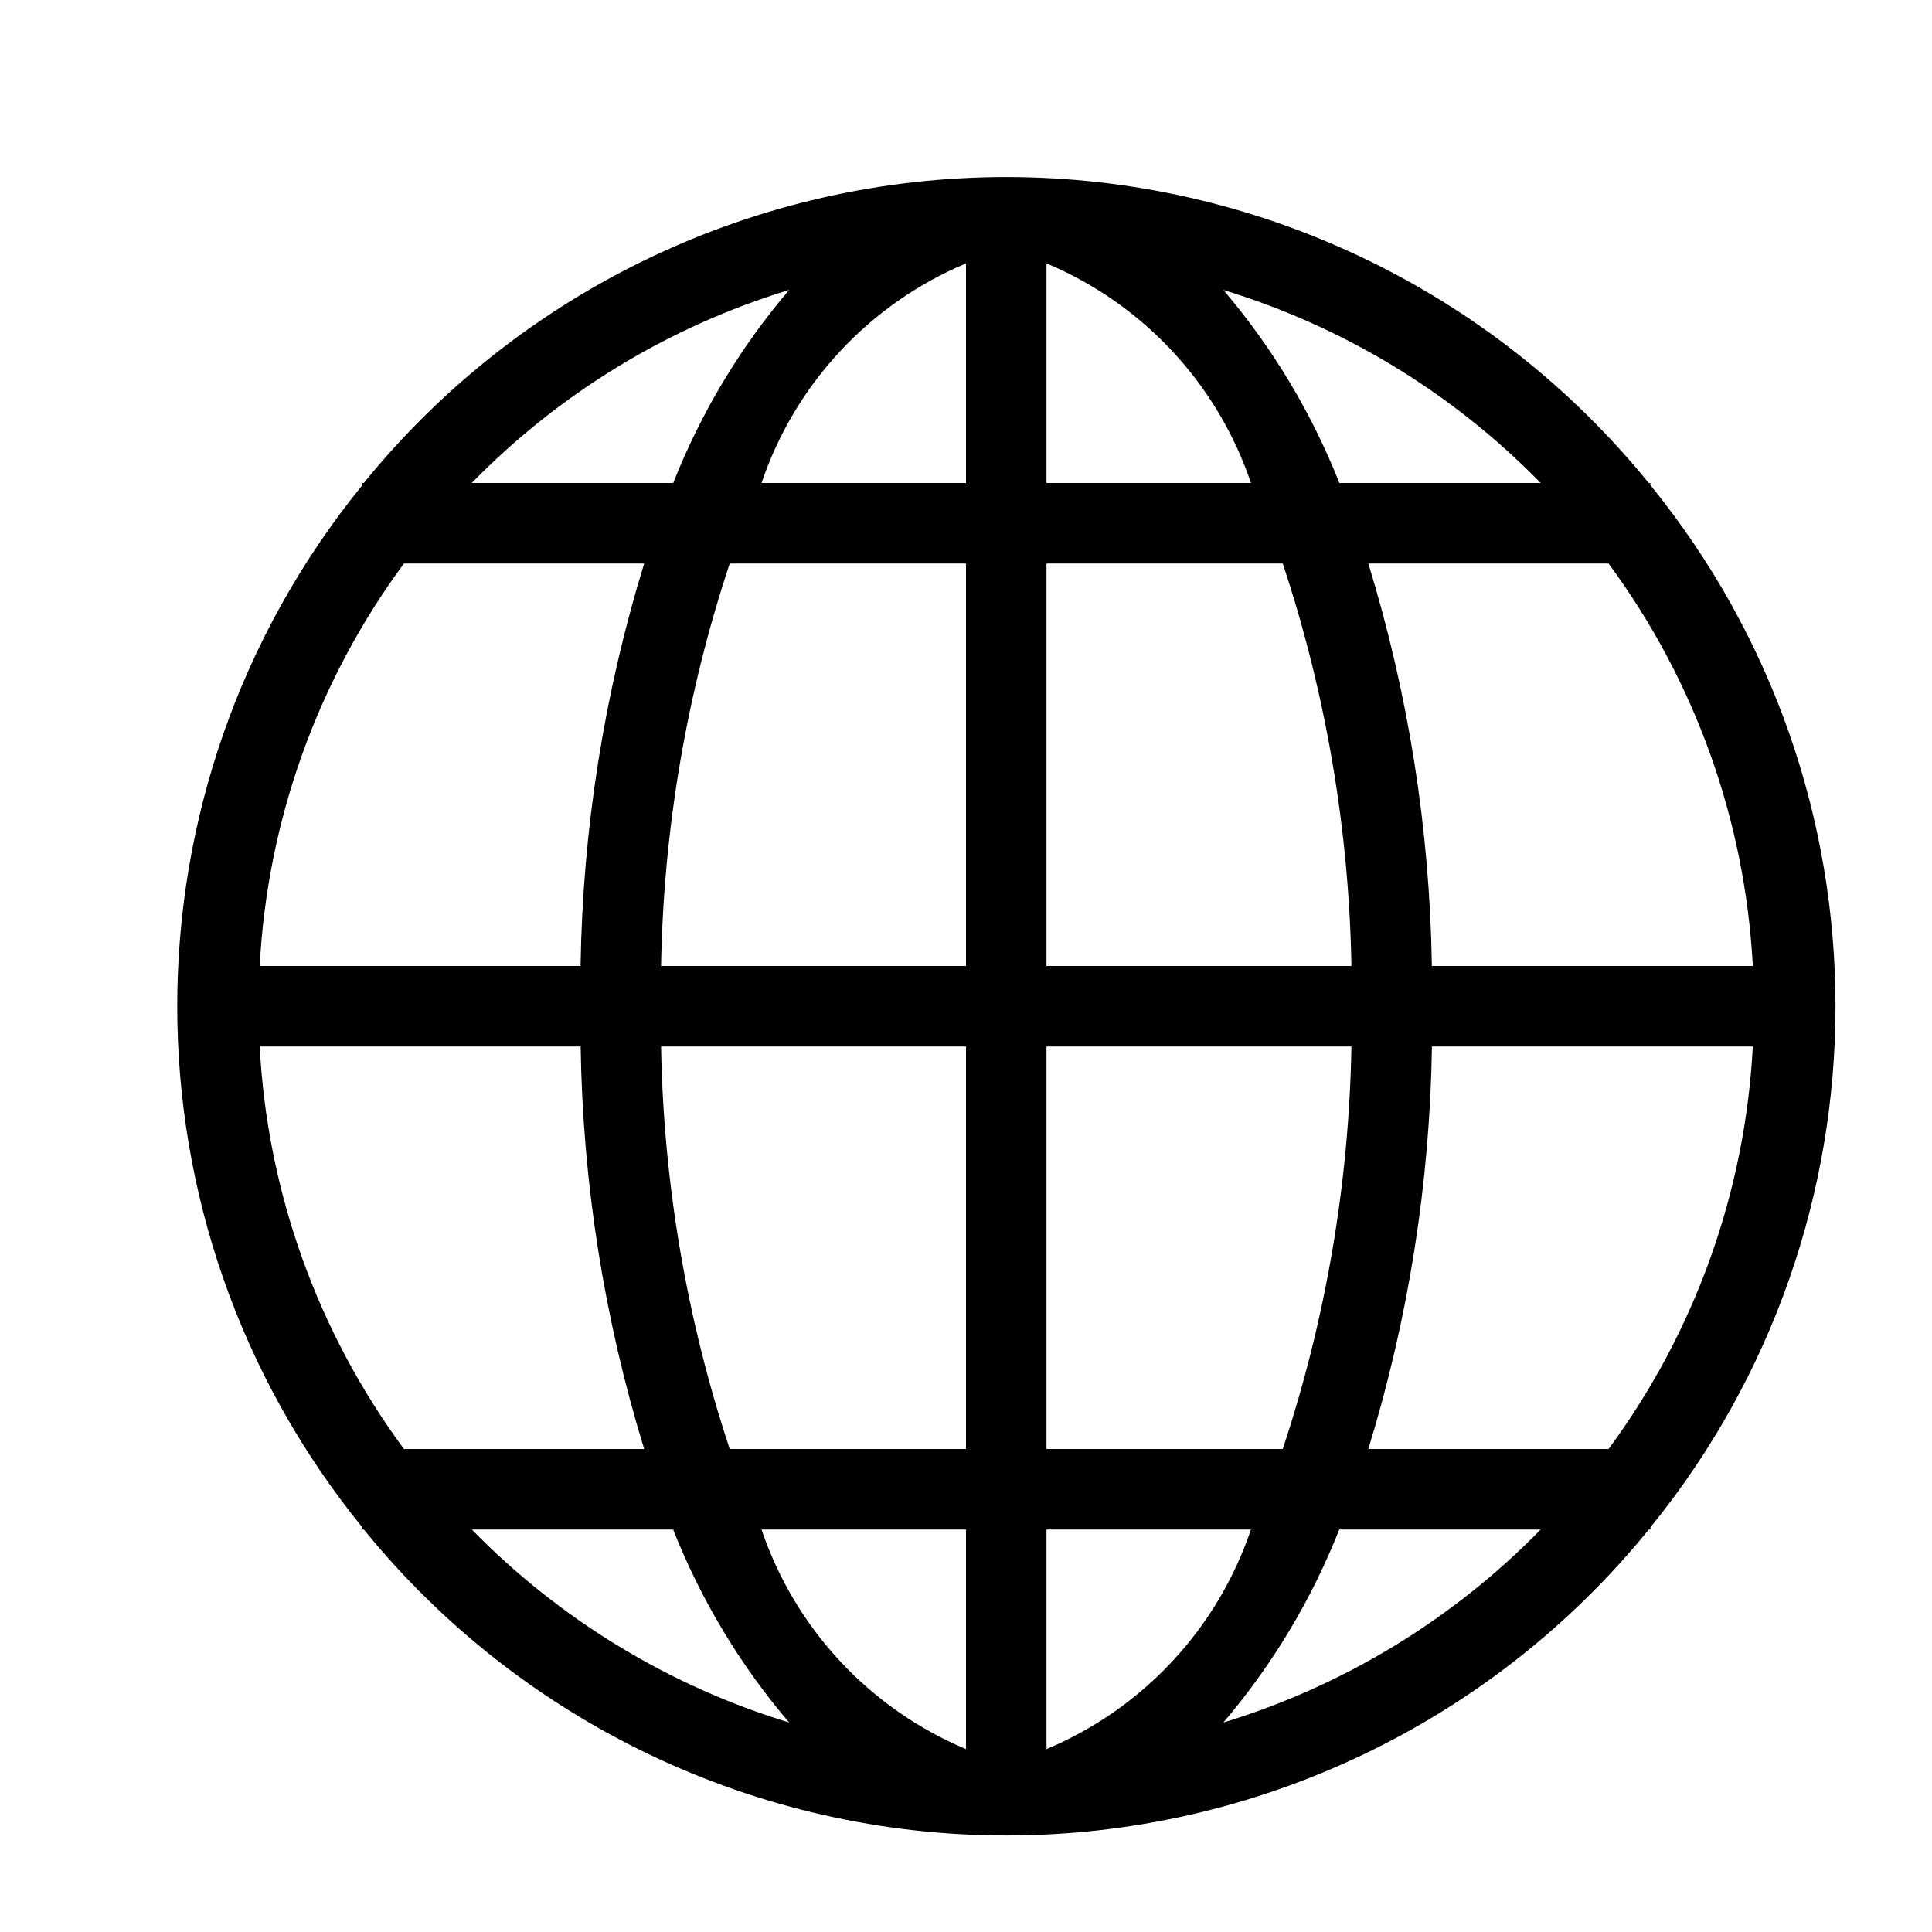
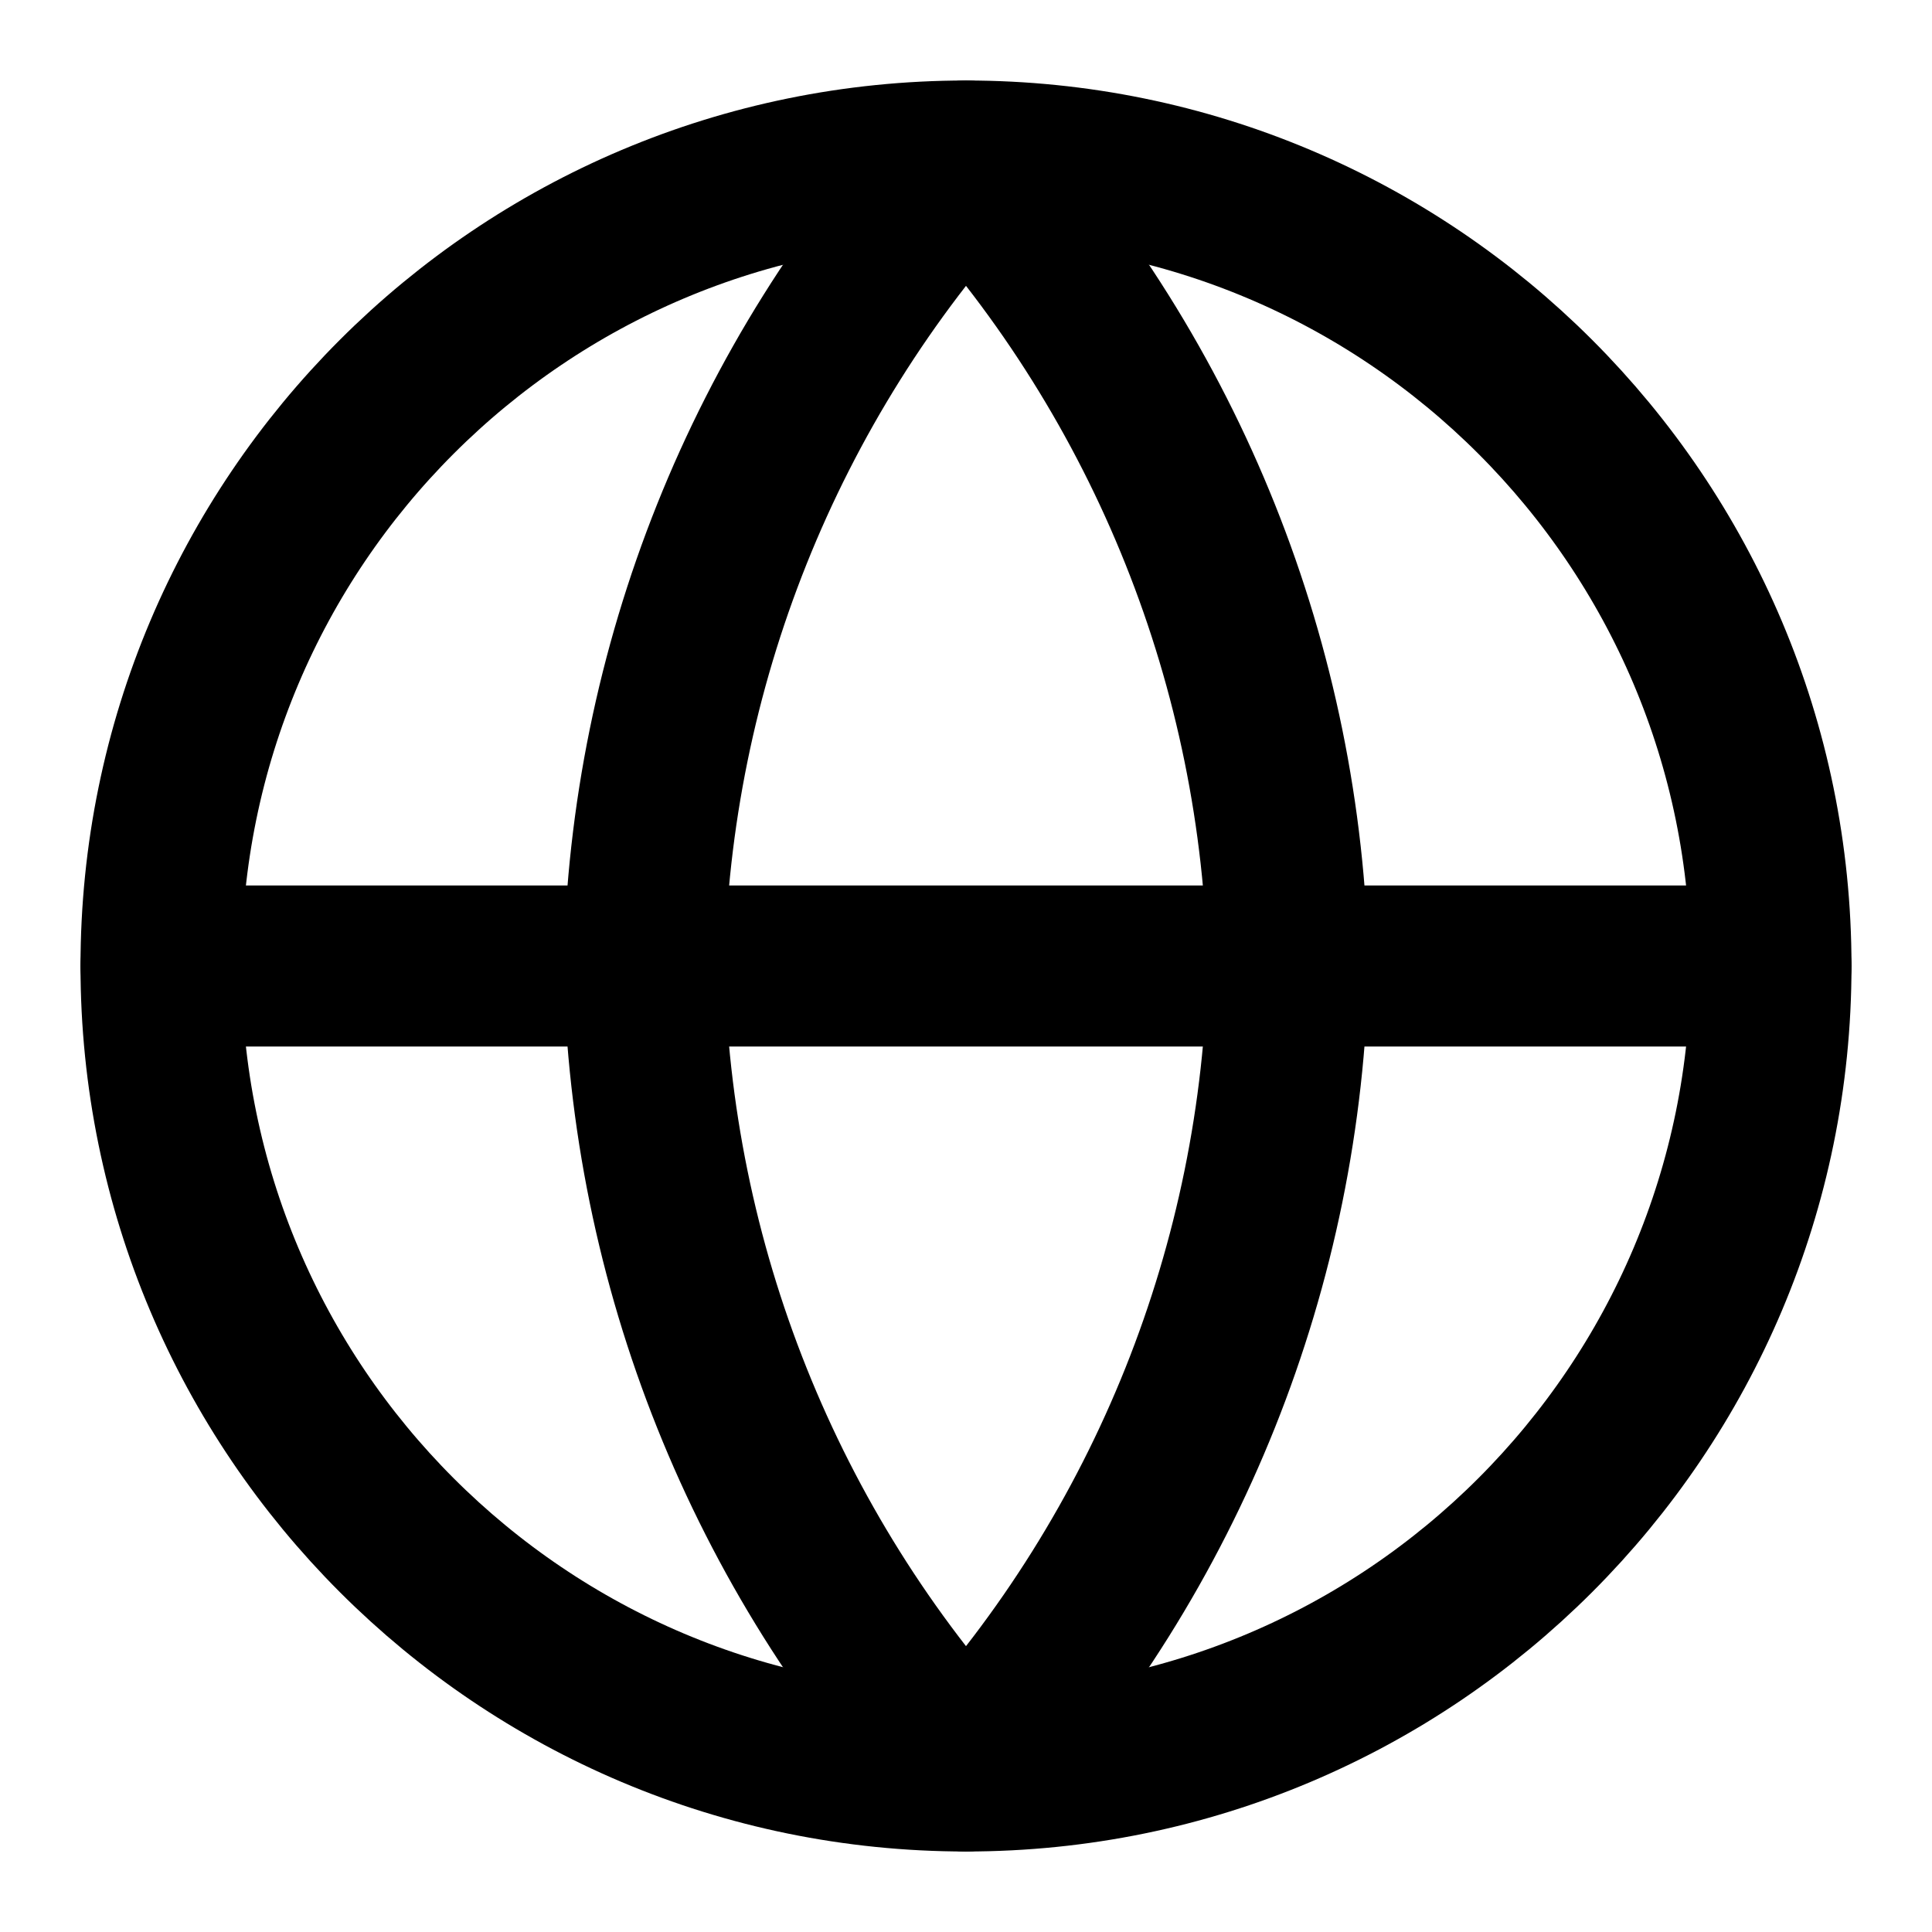
- <svg width="800px" height="800px" viewBox="0 0 24 24">
-   <path d="M20.501 6.028V6h-.02A10.28 10.28 0 0 0 4.519 6H4.5v.028a10.262 10.262 0 0 0 0 12.944V19h.02a10.28 10.28 0 0 0 15.962 0h.021v-.028a10.262 10.262 0 0 0 0-12.944zM13 6V3.272A4.533 4.533 0 0 1 15.54 6zm2.935 1a16.827 16.827 0 0 1 .853 5H13V7zM12 3.272V6H9.46A4.533 4.533 0 0 1 12 3.272zM12 7v5H8.212a16.827 16.827 0 0 1 .853-5zm-4.787 5H3.226a9.234 9.234 0 0 1 1.792-5h2.984a17.952 17.952 0 0 0-.79 5zm0 1a17.952 17.952 0 0 0 .789 5H5.018a9.234 9.234 0 0 1-1.792-5zm1 0H12v5H9.065a16.827 16.827 0 0 1-.853-5zM12 19v2.728A4.533 4.533 0 0 1 9.46 19zm1 2.728V19h2.54A4.533 4.533 0 0 1 13 21.728zM13 18v-5h3.788a16.827 16.827 0 0 1-.853 5zm4.787-5h3.987a9.234 9.234 0 0 1-1.792 5h-2.984a17.952 17.952 0 0 0 .79-5zm0-1a17.952 17.952 0 0 0-.789-5h2.984a9.234 9.234 0 0 1 1.792 5zm1.352-6h-2.501a8.524 8.524 0 0 0-1.441-2.398A9.306 9.306 0 0 1 19.139 6zM9.803 3.602A8.524 8.524 0 0 0 8.363 6H5.86a9.306 9.306 0 0 1 3.942-2.398zM5.861 19h2.501a8.524 8.524 0 0 0 1.441 2.398A9.306 9.306 0 0 1 5.861 19zm9.336 2.398A8.524 8.524 0 0 0 16.637 19h2.502a9.306 9.306 0 0 1-3.942 2.398z" />
+ <svg width="20" height="20" viewBox="0 0 24 24" aria-hidden="true" fill="none" stroke="currentColor" stroke-width="2" stroke-linecap="round" stroke-linejoin="round">
+   <circle cx="12" cy="12" r="10" />
+   <line x1="2" y1="12" x2="22" y2="12" />
+   <path d="M12 2a15.3 15.3 0 0 1 4 10 15.3 15.3 0 0 1-4 10 15.3 15.3 0 0 1-4-10 15.3 15.3 0 0 1 4-10z" />
</svg>
